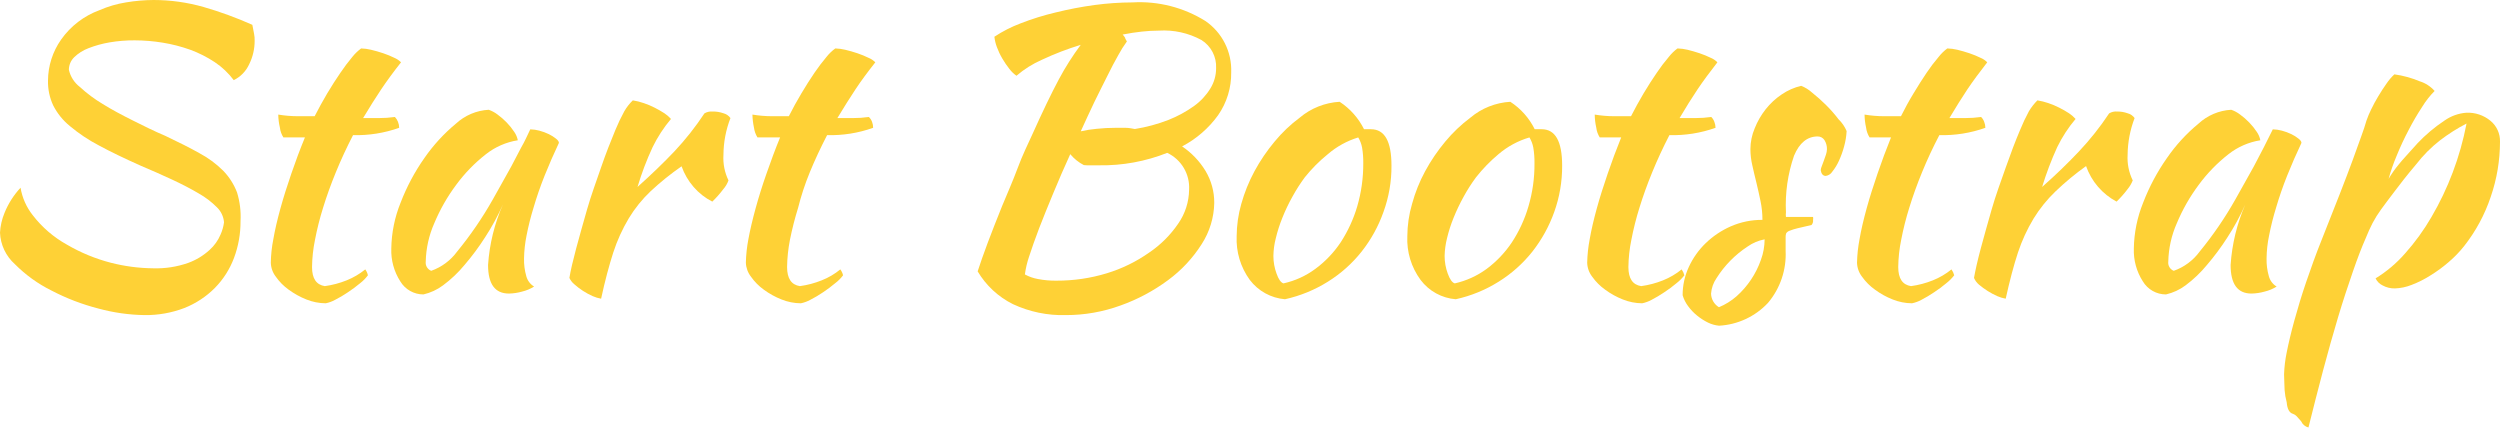
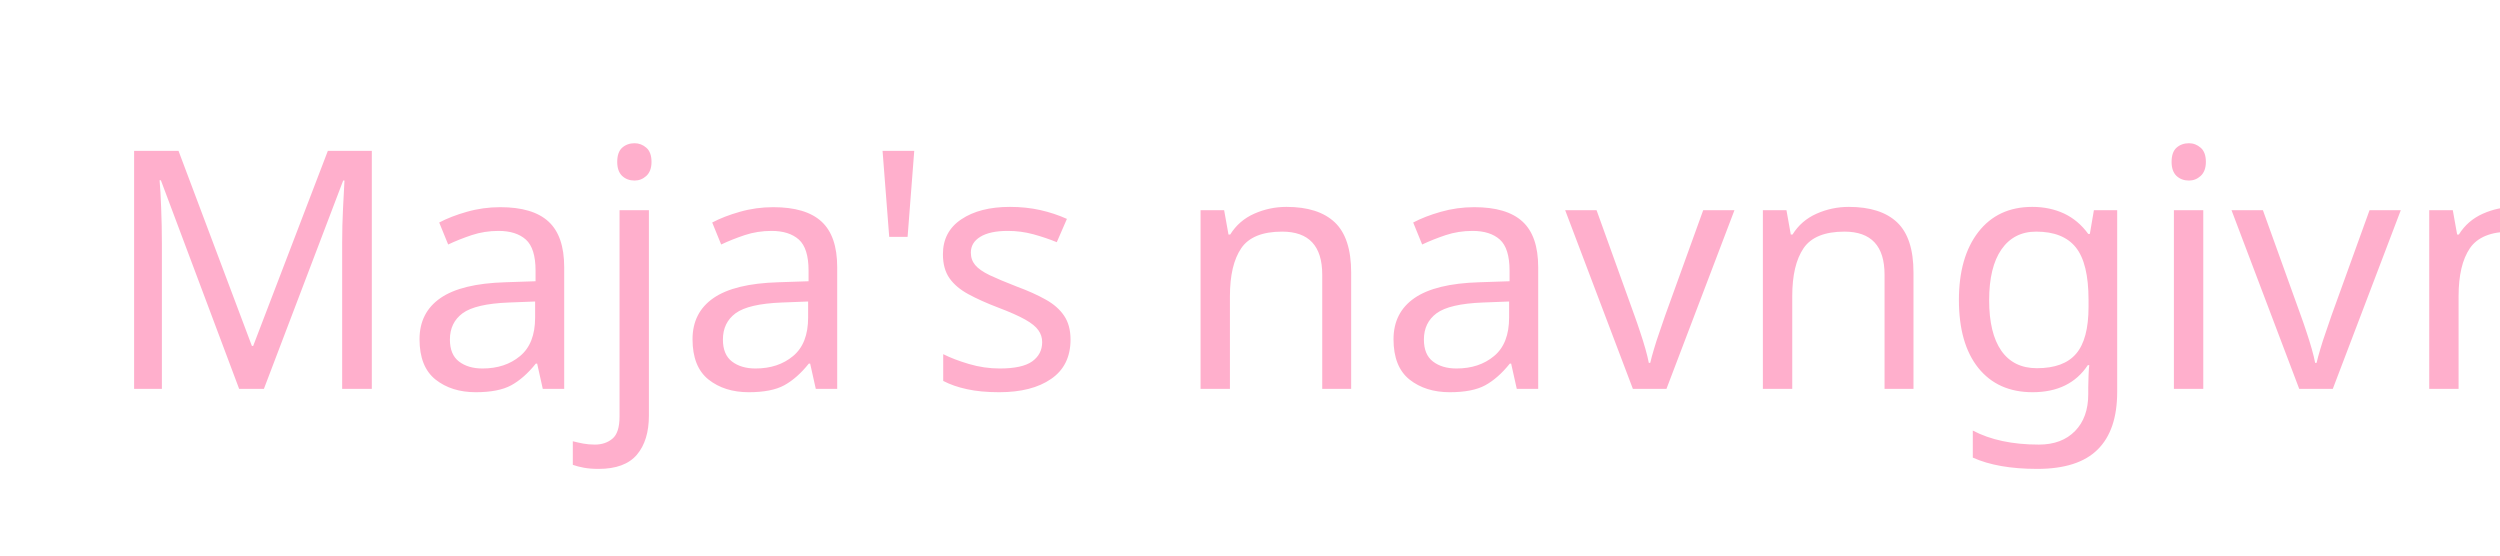
- <svg xmlns="http://www.w3.org/2000/svg" viewBox="0 0 228.66 39.08">
-   <style>.cls-1{fill:#fed136;}</style>
-   <path class="cls-1" d="M23.08,15.17c.07.4.13.68.16.83a2.66,2.66,0,0,1,.05.62,4.76,4.76,0,0,1-.51,2.18,3,3,0,0,1-1.4,1.43,7.12,7.12,0,0,0-1.73-1.64,10.8,10.8,0,0,0-2.25-1.14,14.23,14.23,0,0,0-2.53-.65,16,16,0,0,0-2.55-.21,13,13,0,0,0-2.32.19,9.91,9.91,0,0,0-1.91.53,3.79,3.79,0,0,0-1.31.83,1.61,1.61,0,0,0-.48,1.14,2.73,2.73,0,0,0,1,1.57,12.76,12.76,0,0,0,2.09,1.56c.82.51,1.74,1,2.74,1.5s2,1,3,1.42c1.2.57,2.24,1.09,3.11,1.58a9.31,9.31,0,0,1,2.16,1.59,5.83,5.83,0,0,1,1.28,2A7.5,7.5,0,0,1,22,33.12a9.43,9.43,0,0,1-.6,3.38,7.84,7.84,0,0,1-1.75,2.74,8.21,8.21,0,0,1-2.78,1.83,9.85,9.85,0,0,1-3.65.65A17,17,0,0,1,9,41.12a20,20,0,0,1-4.3-1.65,12.61,12.61,0,0,1-3.33-2.4A4.09,4.09,0,0,1,0,34.18a5.48,5.48,0,0,1,.41-1.8,7.5,7.5,0,0,1,1.47-2.31A5.49,5.49,0,0,0,3,32.59a10.14,10.14,0,0,0,3.13,2.69,15.79,15.79,0,0,0,4,1.65,16.23,16.23,0,0,0,3.87.51,8.83,8.83,0,0,0,3.23-.5,5.89,5.89,0,0,0,1.94-1.18,3.94,3.94,0,0,0,1-1.4,4,4,0,0,0,.32-1.13,2.14,2.14,0,0,0-.65-1.37,7.65,7.65,0,0,0-1.67-1.27c-.69-.41-1.5-.83-2.42-1.26s-1.88-.85-2.87-1.27c-1.48-.66-2.77-1.28-3.84-1.86a14.83,14.83,0,0,1-2.65-1.77,5.88,5.88,0,0,1-1.53-1.9,5.1,5.1,0,0,1-.47-2.26,6.57,6.57,0,0,1,1.2-3.75A7.41,7.41,0,0,1,9.1,13.83a10,10,0,0,1,2.42-.71,15.83,15.83,0,0,1,2.53-.22,16.76,16.76,0,0,1,4.57.64A34.29,34.29,0,0,1,23.08,15.17Z" transform="translate(0 -12.9)" />
-   <path class="cls-1" d="M25.92,25.47a2.16,2.16,0,0,1-.32-.9,5.75,5.75,0,0,1-.15-1.19,11.13,11.13,0,0,0,1.77.15h1.56c.36-.7.74-1.4,1.15-2.09s.82-1.32,1.21-1.89a17.57,17.57,0,0,1,1.09-1.45,4.35,4.35,0,0,1,.8-.77,4.29,4.29,0,0,1,.9.12c.37.09.74.19,1.12.32s.72.27,1,.41a1.89,1.89,0,0,1,.63.42c-.71.9-1.31,1.72-1.82,2.48s-1.06,1.64-1.65,2.62h1.44a10.58,10.58,0,0,0,1.47-.1,1.28,1.28,0,0,1,.28.44,1.5,1.5,0,0,1,.11.55,11.71,11.71,0,0,1-4.22.67c-.59,1.14-1.11,2.27-1.57,3.39s-.85,2.21-1.17,3.25a26.36,26.36,0,0,0-.74,2.94,13.17,13.17,0,0,0-.27,2.49q0,1.56,1.17,1.74a8.46,8.46,0,0,0,2-.53,6.68,6.68,0,0,0,1.7-1,1.42,1.42,0,0,1,.24.54,3.7,3.7,0,0,1-.72.73,12.51,12.51,0,0,1-1.12.83,10.47,10.47,0,0,1-1.17.69,3,3,0,0,1-.85.31,4.85,4.85,0,0,1-1.77-.35,7.38,7.38,0,0,1-1.61-.89,4.93,4.93,0,0,1-1.18-1.19,2.19,2.19,0,0,1-.46-1.29,11.94,11.94,0,0,1,.23-2.14c.15-.87.37-1.8.65-2.82s.62-2.08,1-3.19.79-2.21,1.24-3.3Z" transform="translate(0 -12.9)" />
-   <path class="cls-1" d="M48.5,24.73a3.45,3.45,0,0,1,.83.12,4.92,4.92,0,0,1,.87.32,3.48,3.48,0,0,1,.65.41q.27.21.27.39c-.47,1-.91,2-1.31,3s-.74,2-1,2.89a24.37,24.37,0,0,0-.65,2.58,11.63,11.63,0,0,0-.23,2.09,5.4,5.4,0,0,0,.21,1.64,1.58,1.58,0,0,0,.71.94,3.64,3.64,0,0,1-1.1.46,4.72,4.72,0,0,1-1.2.18c-1.28,0-1.91-.87-1.91-2.62A16.45,16.45,0,0,1,46,31.6a21.14,21.14,0,0,1-1.63,3,22.3,22.3,0,0,1-1.87,2.52A11.21,11.21,0,0,1,40.52,39a4.79,4.79,0,0,1-1.79.83,2.46,2.46,0,0,1-2.12-1.2,5.2,5.2,0,0,1-.82-3,11.6,11.6,0,0,1,.85-4.19,18.86,18.86,0,0,1,2.18-4.09,15.66,15.66,0,0,1,2.88-3.14,4.81,4.81,0,0,1,3-1.27,2.89,2.89,0,0,1,.8.43,6.43,6.43,0,0,1,.85.74,5.91,5.91,0,0,1,.69.86,2,2,0,0,1,.32.76A6.31,6.31,0,0,0,44.45,27a14.3,14.3,0,0,0-2.73,2.81,16.49,16.49,0,0,0-2,3.51,9.17,9.17,0,0,0-.78,3.5.8.8,0,0,0,.5.85,5,5,0,0,0,2.37-1.76,33.44,33.44,0,0,0,3.26-4.76l.79-1.41c.3-.52.6-1.07.91-1.63l.9-1.72C48,25.83,48.24,25.27,48.5,24.73Z" transform="translate(0 -12.9)" />
-   <path class="cls-1" d="M52.08,38.32c.11-.68.32-1.58.62-2.7s.64-2.32,1-3.58.83-2.53,1.27-3.81.89-2.42,1.31-3.43a17,17,0,0,1,.82-1.72,4.49,4.49,0,0,1,.78-1,5.82,5.82,0,0,1,1,.25,7.17,7.17,0,0,1,1,.42,10.06,10.06,0,0,1,.89.51,3,3,0,0,1,.6.52,12.47,12.47,0,0,0-1.68,2.58A26.67,26.67,0,0,0,58.31,30q1.9-1.7,3.38-3.26a26,26,0,0,0,2.74-3.47,1.24,1.24,0,0,1,.74-.17,2.8,2.8,0,0,1,1,.16,1.13,1.13,0,0,1,.64.44,9.39,9.39,0,0,0-.64,3.36,4.67,4.67,0,0,0,.46,2.34,2.52,2.52,0,0,1-.48.81,9.48,9.48,0,0,1-1,1.13A5.64,5.64,0,0,1,63.44,30a5.85,5.85,0,0,1-1.1-1.89,25,25,0,0,0-2.83,2.28,11.89,11.89,0,0,0-2,2.48A15.33,15.33,0,0,0,56.09,36c-.38,1.18-.76,2.59-1.11,4.22a3.32,3.32,0,0,1-.76-.23,6.46,6.46,0,0,1-.89-.48,6.29,6.29,0,0,1-.79-.6A1.65,1.65,0,0,1,52.08,38.32Z" transform="translate(0 -12.9)" />
-   <path class="cls-1" d="M69.28,25.47a2.31,2.31,0,0,1-.32-.9,6.42,6.42,0,0,1-.14-1.19,11.13,11.13,0,0,0,1.77.15h1.56c.35-.7.74-1.4,1.15-2.09s.81-1.32,1.2-1.89a17.48,17.48,0,0,1,1.1-1.45,4.05,4.05,0,0,1,.8-.77,4.46,4.46,0,0,1,.9.12c.37.09.74.19,1.12.32s.72.27,1,.41a1.85,1.85,0,0,1,.64.42c-.71.9-1.32,1.72-1.82,2.48s-1.06,1.64-1.65,2.62H78a10.37,10.37,0,0,0,1.47-.1,1.17,1.17,0,0,1,.29.44,1.49,1.49,0,0,1,.1.55,11.62,11.62,0,0,1-4.21.67c-.59,1.14-1.12,2.27-1.58,3.39S73.26,30.86,73,31.9a28.93,28.93,0,0,0-.75,2.94,14,14,0,0,0-.26,2.49q0,1.56,1.17,1.74a8.38,8.38,0,0,0,2-.53,6.35,6.35,0,0,0,1.7-1,1.47,1.47,0,0,1,.25.54,3.53,3.53,0,0,1-.73.73,12.33,12.33,0,0,1-1.11.83,10.47,10.47,0,0,1-1.17.69,3.1,3.1,0,0,1-.85.31,4.85,4.85,0,0,1-1.77-.35,7.16,7.16,0,0,1-1.61-.89,4.93,4.93,0,0,1-1.18-1.19,2.2,2.2,0,0,1-.47-1.29,13,13,0,0,1,.23-2.14c.16-.87.38-1.8.66-2.82s.61-2.08,1-3.19.79-2.21,1.24-3.3Z" transform="translate(0 -12.9)" />
-   <path class="cls-1" d="M112.61,19.52a6.68,6.68,0,0,1-1.2,3.92,9.49,9.49,0,0,1-3.29,2.85,7.24,7.24,0,0,1,2.14,2.24,5.61,5.61,0,0,1,.8,2.93,7.17,7.17,0,0,1-1.15,3.77,12.21,12.21,0,0,1-3.07,3.29,16.72,16.72,0,0,1-4.35,2.32,14.54,14.54,0,0,1-5,.88,10.74,10.74,0,0,1-4.84-1,7.78,7.78,0,0,1-3.23-3q.34-1.06.93-2.64c.39-1,.82-2.16,1.3-3.32s1-2.33,1.43-3.49.94-2.2,1.36-3.12c.9-2,1.7-3.67,2.41-5a24.86,24.86,0,0,1,2-3.15,26.71,26.71,0,0,0-3.54,1.36,9.33,9.33,0,0,0-2.34,1.47,2.91,2.91,0,0,1-.65-.63,8.15,8.15,0,0,1-.64-.94,6.29,6.29,0,0,1-.5-1.05,3.94,3.94,0,0,1-.23-.95,12,12,0,0,1,2.39-1.22,23.75,23.75,0,0,1,3.21-1,33.74,33.74,0,0,1,3.55-.68,26.83,26.83,0,0,1,3.49-.24,11.36,11.36,0,0,1,6.66,1.7A5.44,5.44,0,0,1,112.61,19.52ZM99.13,28a4,4,0,0,1-1.24-1c-.55,1.2-1.06,2.38-1.54,3.54s-.92,2.23-1.3,3.22-.68,1.86-.92,2.59A8.69,8.69,0,0,0,93.74,38a3.87,3.87,0,0,0,1.19.42,8.25,8.25,0,0,0,1.72.15,15.56,15.56,0,0,0,4.6-.68A13.63,13.63,0,0,0,105.11,36a9.93,9.93,0,0,0,2.65-2.64,5.53,5.53,0,0,0,1-3.11,3.51,3.51,0,0,0-2-3.37,16.2,16.2,0,0,1-6.23,1.14h-.76A3.79,3.79,0,0,1,99.13,28ZM106,15.7a14.6,14.6,0,0,0-1.57.09c-.56.06-1.14.15-1.75.27a1.33,1.33,0,0,1,.23.3c0,.1.11.21.16.33a10.77,10.77,0,0,0-.78,1.24c-.31.55-.65,1.18-1,1.9s-.77,1.51-1.19,2.39-.83,1.77-1.25,2.69a10.89,10.89,0,0,1,1.47-.23,16.47,16.47,0,0,1,1.71-.09c.31,0,.61,0,.91,0s.58.06.86.11a15.06,15.06,0,0,0,3.07-.83,10.86,10.86,0,0,0,2.35-1.28A5.48,5.48,0,0,0,110.7,21a3.51,3.51,0,0,0,.53-1.87,2.87,2.87,0,0,0-1.34-2.57A7.22,7.22,0,0,0,106,15.7Z" transform="translate(0 -12.9)" />
-   <path class="cls-1" d="M117.53,40.27a4.51,4.51,0,0,1-3.22-1.77,6.31,6.31,0,0,1-1.2-4,11,11,0,0,1,.42-2.94,14.51,14.51,0,0,1,1.21-3,16.37,16.37,0,0,1,1.84-2.71,13.15,13.15,0,0,1,2.3-2.19,6.21,6.21,0,0,1,3.65-1.45,6.4,6.4,0,0,1,2.23,2.51l.32,0,.31,0c1.26,0,1.88,1.11,1.88,3.33a12.13,12.13,0,0,1-.73,4.23,12.61,12.61,0,0,1-2,3.63,12.09,12.09,0,0,1-3.08,2.75A12.45,12.45,0,0,1,117.53,40.27Zm1.81-11.15a15.33,15.33,0,0,0-1.13,1.77,16.13,16.13,0,0,0-.92,1.93,13,13,0,0,0-.6,1.87,6.79,6.79,0,0,0-.22,1.62,4.65,4.65,0,0,0,.29,1.62c.18.52.4.82.63.89a7.68,7.68,0,0,0,2.92-1.33,9.7,9.7,0,0,0,2.31-2.42,12.49,12.49,0,0,0,1.52-3.3,13.82,13.82,0,0,0,.55-3.93,7.84,7.84,0,0,0-.11-1.45,2.8,2.8,0,0,0-.35-.92A7.71,7.71,0,0,0,121.45,27,13.82,13.82,0,0,0,119.34,29.12Z" transform="translate(0 -12.9)" />
-   <path class="cls-1" d="M133.15,40.27a4.47,4.47,0,0,1-3.22-1.77,6.25,6.25,0,0,1-1.21-4,10.62,10.62,0,0,1,.43-2.94,13.93,13.93,0,0,1,1.2-3,16.37,16.37,0,0,1,1.84-2.71,13.51,13.51,0,0,1,2.3-2.19,6.23,6.23,0,0,1,3.65-1.45,6.33,6.33,0,0,1,2.23,2.51l.32,0,.32,0c1.25,0,1.87,1.11,1.87,3.33a12.36,12.36,0,0,1-.72,4.23,12.87,12.87,0,0,1-2,3.63,12.09,12.09,0,0,1-3.08,2.75A12.39,12.39,0,0,1,133.15,40.27ZM135,29.12a15.33,15.33,0,0,0-1.13,1.77,17.83,17.83,0,0,0-.92,1.93,13,13,0,0,0-.6,1.87,7.34,7.34,0,0,0-.22,1.62,4.65,4.65,0,0,0,.29,1.62c.19.52.4.82.64.89a7.82,7.82,0,0,0,2.92-1.33,9.84,9.84,0,0,0,2.3-2.42,12.18,12.18,0,0,0,1.52-3.3,13.48,13.48,0,0,0,.55-3.93,7.84,7.84,0,0,0-.11-1.45,2.8,2.8,0,0,0-.35-.92A7.71,7.71,0,0,0,137.06,27,14.28,14.28,0,0,0,135,29.12Z" transform="translate(0 -12.9)" />
-   <path class="cls-1" d="M146.32,25.47a2.16,2.16,0,0,1-.32-.9,5.66,5.66,0,0,1-.14-1.19,10.94,10.94,0,0,0,1.77.15h1.55c.36-.7.74-1.4,1.15-2.09s.82-1.32,1.21-1.89a15.52,15.52,0,0,1,1.1-1.45,4.07,4.07,0,0,1,.79-.77,4.46,4.46,0,0,1,.91.12c.36.09.73.19,1.11.32s.72.27,1,.41a1.79,1.79,0,0,1,.63.42c-.7.9-1.31,1.72-1.82,2.48s-1.06,1.64-1.64,2.62h1.43a10.58,10.58,0,0,0,1.47-.1,1.15,1.15,0,0,1,.28.44,1.5,1.5,0,0,1,.11.55,11.67,11.67,0,0,1-4.22.67c-.59,1.14-1.11,2.27-1.57,3.39s-.85,2.21-1.17,3.25a26.36,26.36,0,0,0-.74,2.94,13.17,13.17,0,0,0-.27,2.49q0,1.56,1.17,1.74a8.46,8.46,0,0,0,2-.53,6.51,6.51,0,0,0,1.7-1,1.66,1.66,0,0,1,.25.54,4.13,4.13,0,0,1-.73.73,11.22,11.22,0,0,1-1.12.83,11.36,11.36,0,0,1-1.16.69,3.1,3.1,0,0,1-.85.31,4.85,4.85,0,0,1-1.77-.35,7.16,7.16,0,0,1-1.61-.89,5,5,0,0,1-1.19-1.19,2.19,2.19,0,0,1-.46-1.29,13,13,0,0,1,.23-2.14c.15-.87.37-1.8.65-2.82s.62-2.08,1-3.19.79-2.21,1.23-3.3Z" transform="translate(0 -12.9)" />
-   <path class="cls-1" d="M168.9,24.89a6.59,6.59,0,0,1-.23,1.4,8.34,8.34,0,0,1-.47,1.31,4.63,4.63,0,0,1-.61,1,.84.84,0,0,1-.6.39c-.26,0-.41-.2-.46-.53a1.13,1.13,0,0,1,.09-.34c.06-.15.12-.32.19-.51s.14-.38.2-.57a1.65,1.65,0,0,0,.09-.49,1.51,1.51,0,0,0-.23-.84.73.73,0,0,0-.62-.33c-.95,0-1.67.59-2.16,1.76a13.82,13.82,0,0,0-.74,5.18,1.57,1.57,0,0,0,0,.42h2.48a.85.85,0,0,1,0,.28.59.59,0,0,1-.14.46l-1.29.3a5.39,5.39,0,0,0-.73.23.59.59,0,0,0-.3.23,1,1,0,0,0-.05.33c0,.19,0,.38,0,.57s0,.42,0,.7a6.88,6.88,0,0,1-1.61,4.76,6.61,6.61,0,0,1-4.48,2.09,2.94,2.94,0,0,1-1-.28,5.19,5.19,0,0,1-1-.64,4.54,4.54,0,0,1-.83-.87,3.1,3.1,0,0,1-.5-1,6.11,6.11,0,0,1,.57-2.59,7.21,7.21,0,0,1,1.54-2.17,7.86,7.86,0,0,1,2.3-1.54,7.11,7.11,0,0,1,2.89-.59,8.42,8.42,0,0,0-.18-1.74c-.12-.57-.24-1.12-.37-1.65s-.26-1.06-.37-1.57a6.56,6.56,0,0,1-.18-1.51,4.93,4.93,0,0,1,.39-1.9,7,7,0,0,1,1-1.74,6.42,6.42,0,0,1,1.48-1.37,5.33,5.33,0,0,1,1.77-.78,3.23,3.23,0,0,1,1,.62,14.82,14.82,0,0,1,1.29,1.15,12.13,12.13,0,0,1,1.13,1.29A3.24,3.24,0,0,1,168.9,24.89ZM157.22,41a5.82,5.82,0,0,0,1.61-1,8,8,0,0,0,2.23-3.33,5.54,5.54,0,0,0,.34-1.88,4,4,0,0,0-1.56.66A9.54,9.54,0,0,0,157,38.34a2.86,2.86,0,0,0-.5,1.42A1.5,1.5,0,0,0,157.22,41Z" transform="translate(0 -12.9)" />
-   <path class="cls-1" d="M171,25.47a2.16,2.16,0,0,1-.32-.9,5.66,5.66,0,0,1-.14-1.19,10.94,10.94,0,0,0,1.77.15h1.56c.35-.7.73-1.4,1.15-2.09s.81-1.32,1.2-1.89a15.52,15.52,0,0,1,1.1-1.45,4.07,4.07,0,0,1,.79-.77,4.46,4.46,0,0,1,.91.12c.36.09.73.19,1.11.32s.72.27,1,.41a1.79,1.79,0,0,1,.63.42c-.7.9-1.31,1.72-1.82,2.48s-1.05,1.64-1.64,2.62h1.43a10.58,10.58,0,0,0,1.47-.1,1.15,1.15,0,0,1,.28.44,1.5,1.5,0,0,1,.11.55,11.66,11.66,0,0,1-4.21.67c-.6,1.14-1.12,2.27-1.58,3.39s-.85,2.21-1.17,3.25a26.36,26.36,0,0,0-.74,2.94,13.17,13.17,0,0,0-.27,2.49q0,1.56,1.17,1.74a8.46,8.46,0,0,0,2-.53,6.51,6.51,0,0,0,1.7-1,1.66,1.66,0,0,1,.25.54,4.13,4.13,0,0,1-.73.73,11.22,11.22,0,0,1-1.12.83,11.36,11.36,0,0,1-1.16.69,3.1,3.1,0,0,1-.85.31,4.85,4.85,0,0,1-1.77-.35,7.16,7.16,0,0,1-1.61-.89,5,5,0,0,1-1.19-1.19,2.19,2.19,0,0,1-.46-1.29,13,13,0,0,1,.23-2.14c.15-.87.37-1.8.65-2.82s.62-2.08,1-3.19.79-2.21,1.23-3.3Z" transform="translate(0 -12.9)" />
-   <path class="cls-1" d="M180.55,38.32c.12-.68.32-1.58.62-2.7s.64-2.32,1-3.58.83-2.53,1.28-3.81.88-2.42,1.31-3.43a17.28,17.28,0,0,1,.81-1.72,5.13,5.13,0,0,1,.78-1,6.15,6.15,0,0,1,1,.25,7.54,7.54,0,0,1,1,.42,8.8,8.8,0,0,1,.89.51,3,3,0,0,1,.6.52,12.47,12.47,0,0,0-1.68,2.58A29.42,29.42,0,0,0,186.78,30c1.28-1.13,2.4-2.22,3.38-3.26a26.08,26.08,0,0,0,2.75-3.47,1.22,1.22,0,0,1,.74-.17,2.75,2.75,0,0,1,.95.16,1.13,1.13,0,0,1,.64.44,9.61,9.61,0,0,0-.64,3.36,4.66,4.66,0,0,0,.47,2.34,3,3,0,0,1-.48.81,9.57,9.57,0,0,1-1,1.13,5.88,5.88,0,0,1-2.79-3.25A25.16,25.16,0,0,0,188,30.41a12.57,12.57,0,0,0-2,2.48A15.32,15.32,0,0,0,184.57,36c-.39,1.18-.76,2.59-1.12,4.22a3.47,3.47,0,0,1-.76-.23A7,7,0,0,1,181,38.93,1.65,1.65,0,0,1,180.55,38.32Z" transform="translate(0 -12.9)" />
-   <path class="cls-1" d="M207.88,24.73a3.45,3.45,0,0,1,.83.12,4.92,4.92,0,0,1,.87.32,3.48,3.48,0,0,1,.65.41q.27.21.27.39c-.47,1-.91,2-1.31,3s-.74,2-1,2.89a24.37,24.37,0,0,0-.65,2.58,10.79,10.79,0,0,0-.23,2.09,5.4,5.4,0,0,0,.21,1.64,1.58,1.58,0,0,0,.71.94,3.64,3.64,0,0,1-1.1.46,4.72,4.72,0,0,1-1.2.18c-1.28,0-1.91-.87-1.91-2.62a16.7,16.7,0,0,1,1.34-5.52,21.14,21.14,0,0,1-1.63,3,22.3,22.3,0,0,1-1.87,2.52A11.21,11.21,0,0,1,199.9,39a4.79,4.79,0,0,1-1.79.83,2.46,2.46,0,0,1-2.12-1.2,5.2,5.2,0,0,1-.82-3,11.6,11.6,0,0,1,.85-4.19,18.86,18.86,0,0,1,2.18-4.09,15.37,15.37,0,0,1,2.88-3.14,4.81,4.81,0,0,1,3-1.27,2.89,2.89,0,0,1,.8.43,6.43,6.43,0,0,1,.85.74,5.91,5.91,0,0,1,.69.86,2,2,0,0,1,.32.76A6.31,6.31,0,0,0,203.83,27a14.3,14.3,0,0,0-2.73,2.81,16.49,16.49,0,0,0-2,3.51,9.17,9.17,0,0,0-.78,3.5.8.8,0,0,0,.5.85,5,5,0,0,0,2.37-1.76,33.44,33.44,0,0,0,3.26-4.76l.79-1.41c.3-.52.6-1.07.91-1.63l.9-1.72C207.34,25.83,207.62,25.27,207.88,24.73Z" transform="translate(0 -12.9)" />
-   <path class="cls-1" d="M209.72,50.75c-.33-.09-.52-.45-.57-1.06a5.94,5.94,0,0,1-.19-1.1c0-.42-.05-.91-.05-1.45a11.83,11.83,0,0,1,.24-2c.17-.86.4-1.83.7-2.92s.65-2.26,1.08-3.52.89-2.54,1.41-3.84c.64-1.63,1.19-3,1.67-4.23s.86-2.23,1.18-3.1.58-1.59.78-2.16.36-1,.48-1.45a8.64,8.64,0,0,1,.42-1,13.36,13.36,0,0,1,.66-1.22c.24-.41.5-.8.76-1.17a4.92,4.92,0,0,1,.71-.83,9.44,9.44,0,0,1,2.33.64,3,3,0,0,1,1.35.88,7.92,7.92,0,0,0-1.13,1.44,23.25,23.25,0,0,0-1.24,2.12,25.29,25.29,0,0,0-1.1,2.36,17.08,17.08,0,0,0-.74,2.12,10.32,10.32,0,0,1,.92-1.31c.37-.47,1-1.12,1.73-1.95a14.22,14.22,0,0,1,2.46-2.07,4,4,0,0,1,2-.72,3.23,3.23,0,0,1,2.21.74,2.39,2.39,0,0,1,.87,1.91,15.52,15.52,0,0,1-.85,5.05,15,15,0,0,1-2.44,4.51A10.39,10.39,0,0,1,224,36.84a12.57,12.57,0,0,1-1.7,1.25,9.34,9.34,0,0,1-1.73.87,4.5,4.5,0,0,1-1.52.32,2.24,2.24,0,0,1-1.12-.27,1.36,1.36,0,0,1-.65-.65,11.69,11.69,0,0,0,2.69-2.27,20.19,20.19,0,0,0,2.42-3.34,26.61,26.61,0,0,0,1.95-4.09,27.19,27.19,0,0,0,1.26-4.46,16,16,0,0,0-2.43,1.54A12.33,12.33,0,0,0,221,27.92c-.85,1-1.52,1.87-2,2.51s-.9,1.18-1.22,1.63a10.31,10.31,0,0,0-.78,1.25c-.2.39-.42.87-.65,1.44-.33.75-.72,1.75-1.15,3s-.89,2.62-1.35,4.16-.92,3.17-1.38,4.9-.9,3.47-1.33,5.19a1,1,0,0,1-.67-.57c-.19-.21-.33-.36-.41-.46A.81.81,0,0,0,209.72,50.75Z" transform="translate(0 -12.9)" />
+ <svg xmlns="http://www.w3.org/2000/svg" width="270" height="60">
+   <g id="Layer_1">
+     <text xml:space="preserve" text-anchor="start" font-family="'Dancing Script'" font-size="36" id="svg_1" y="42" x="11" stroke-width="0" stroke="#000" fill="#FFAFCC">Maja's navngivning</text>
+   </g>
</svg>
